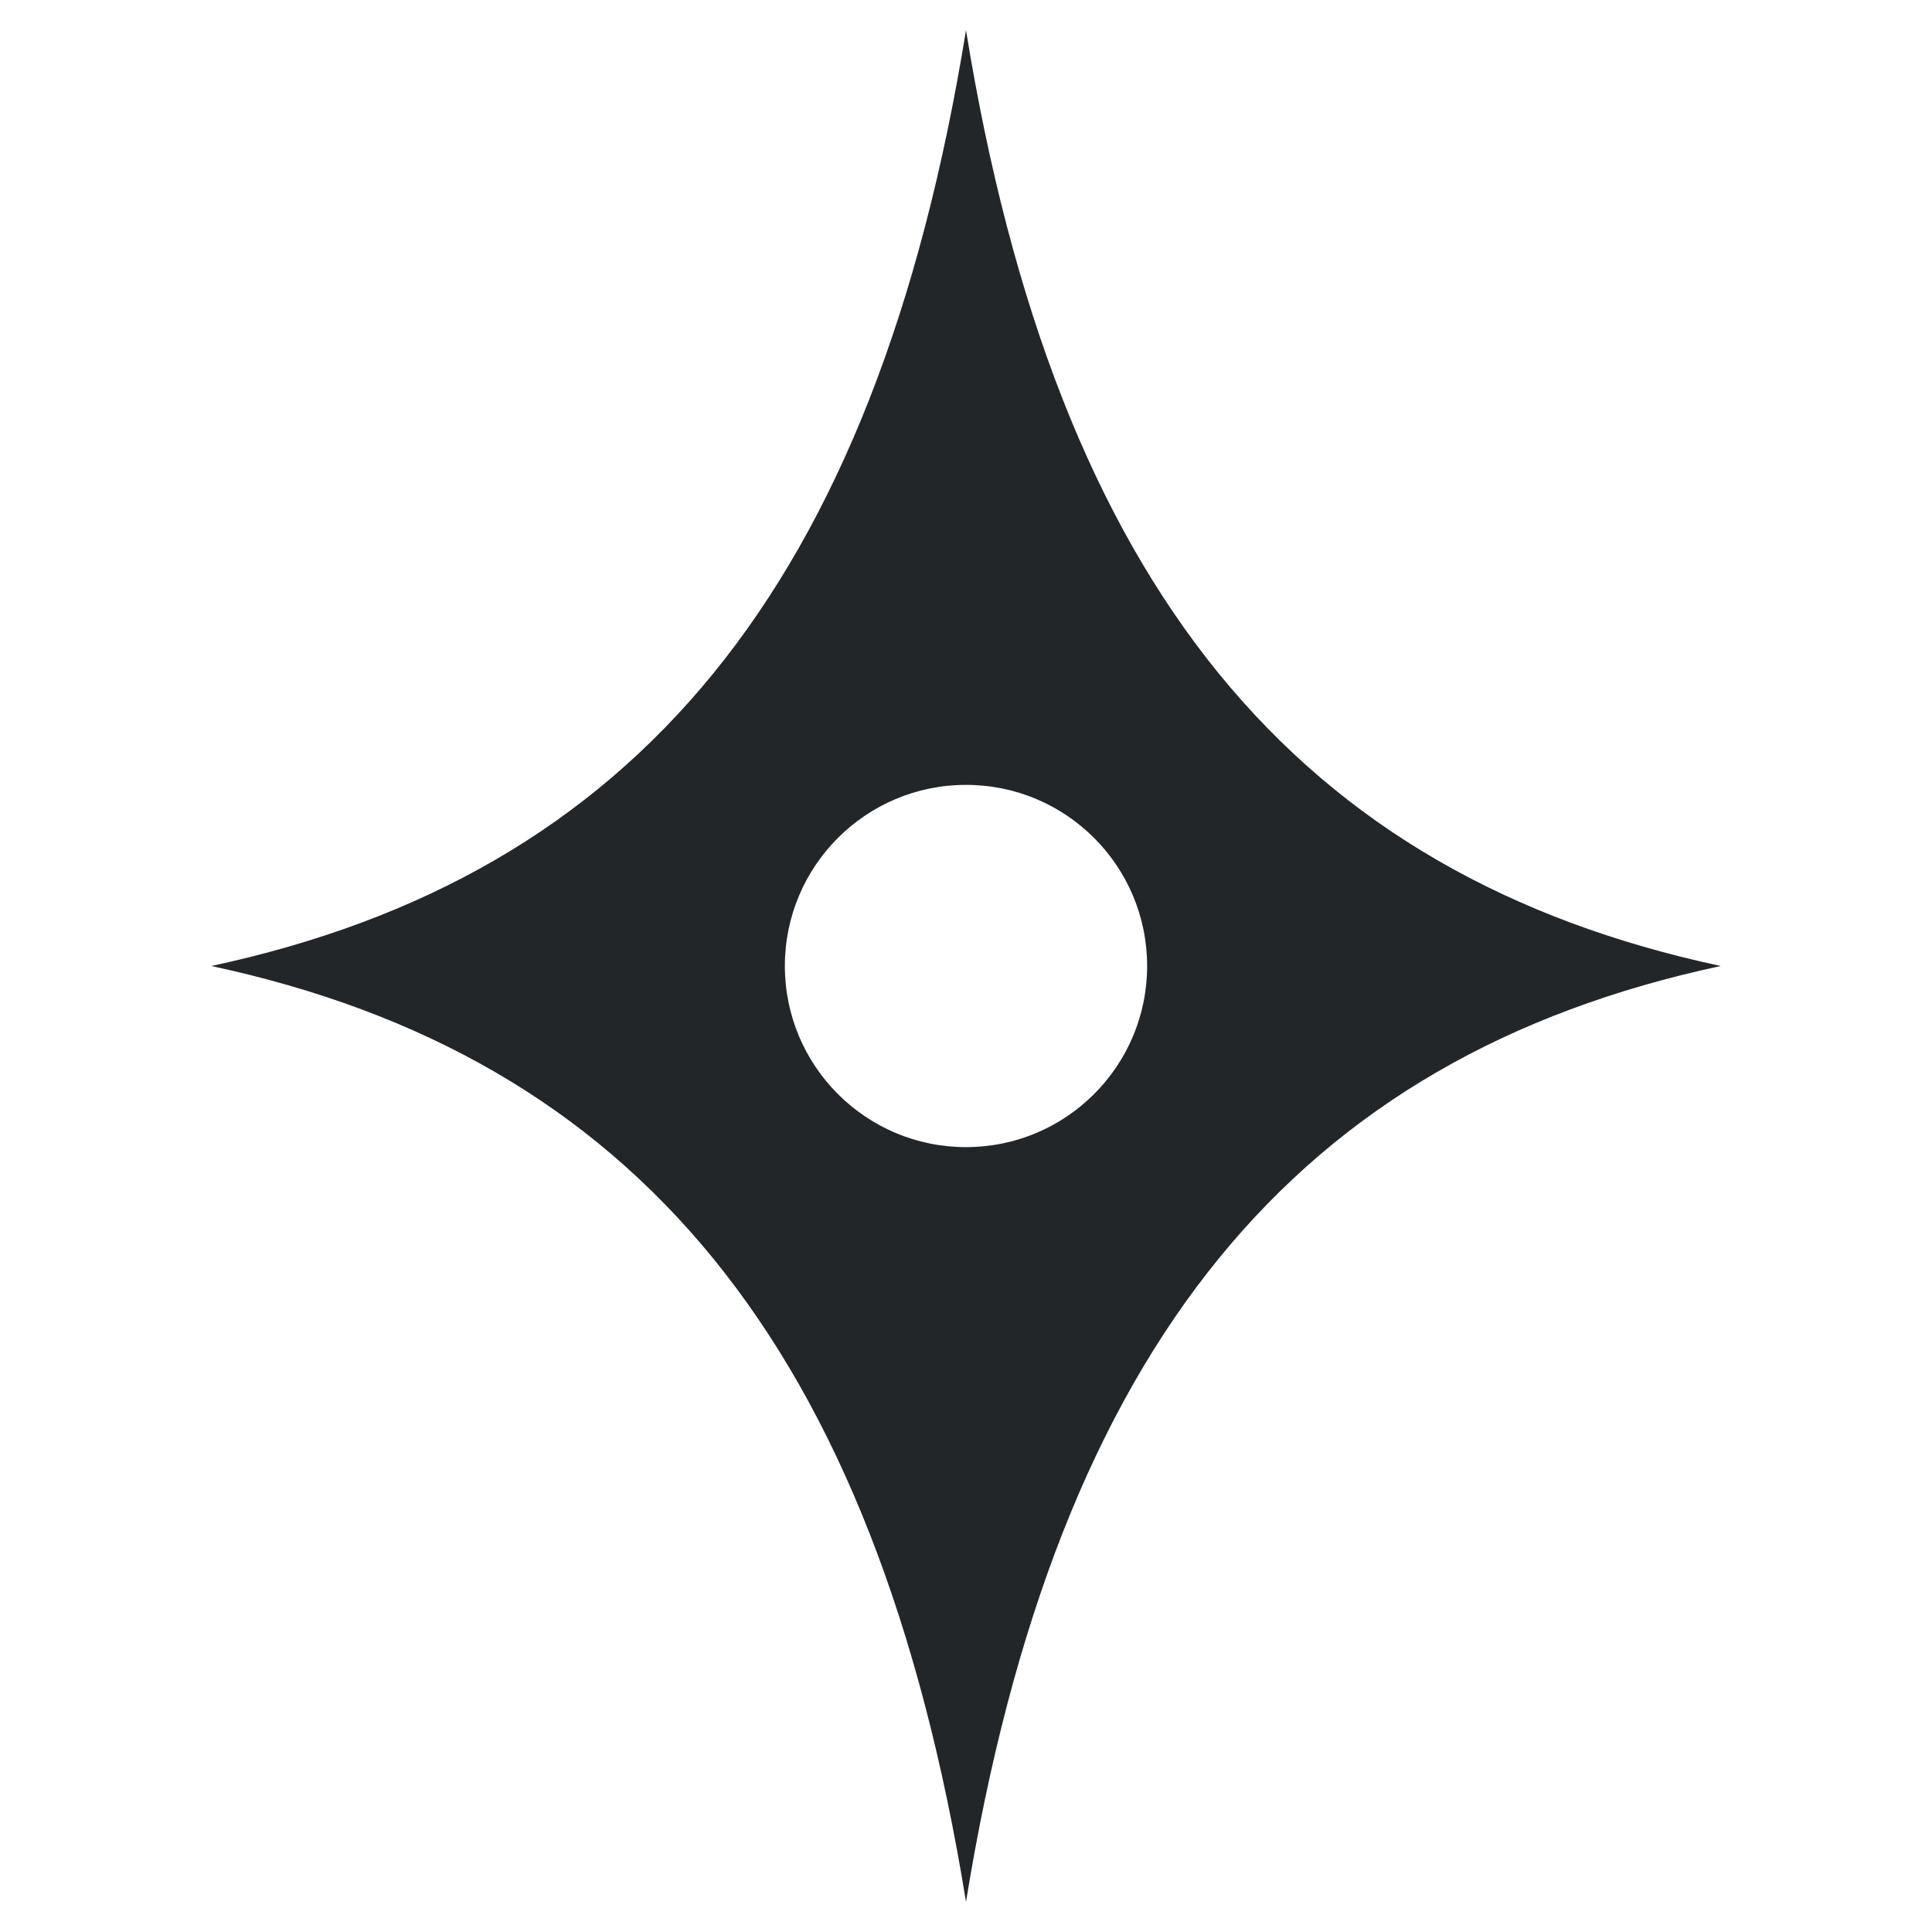
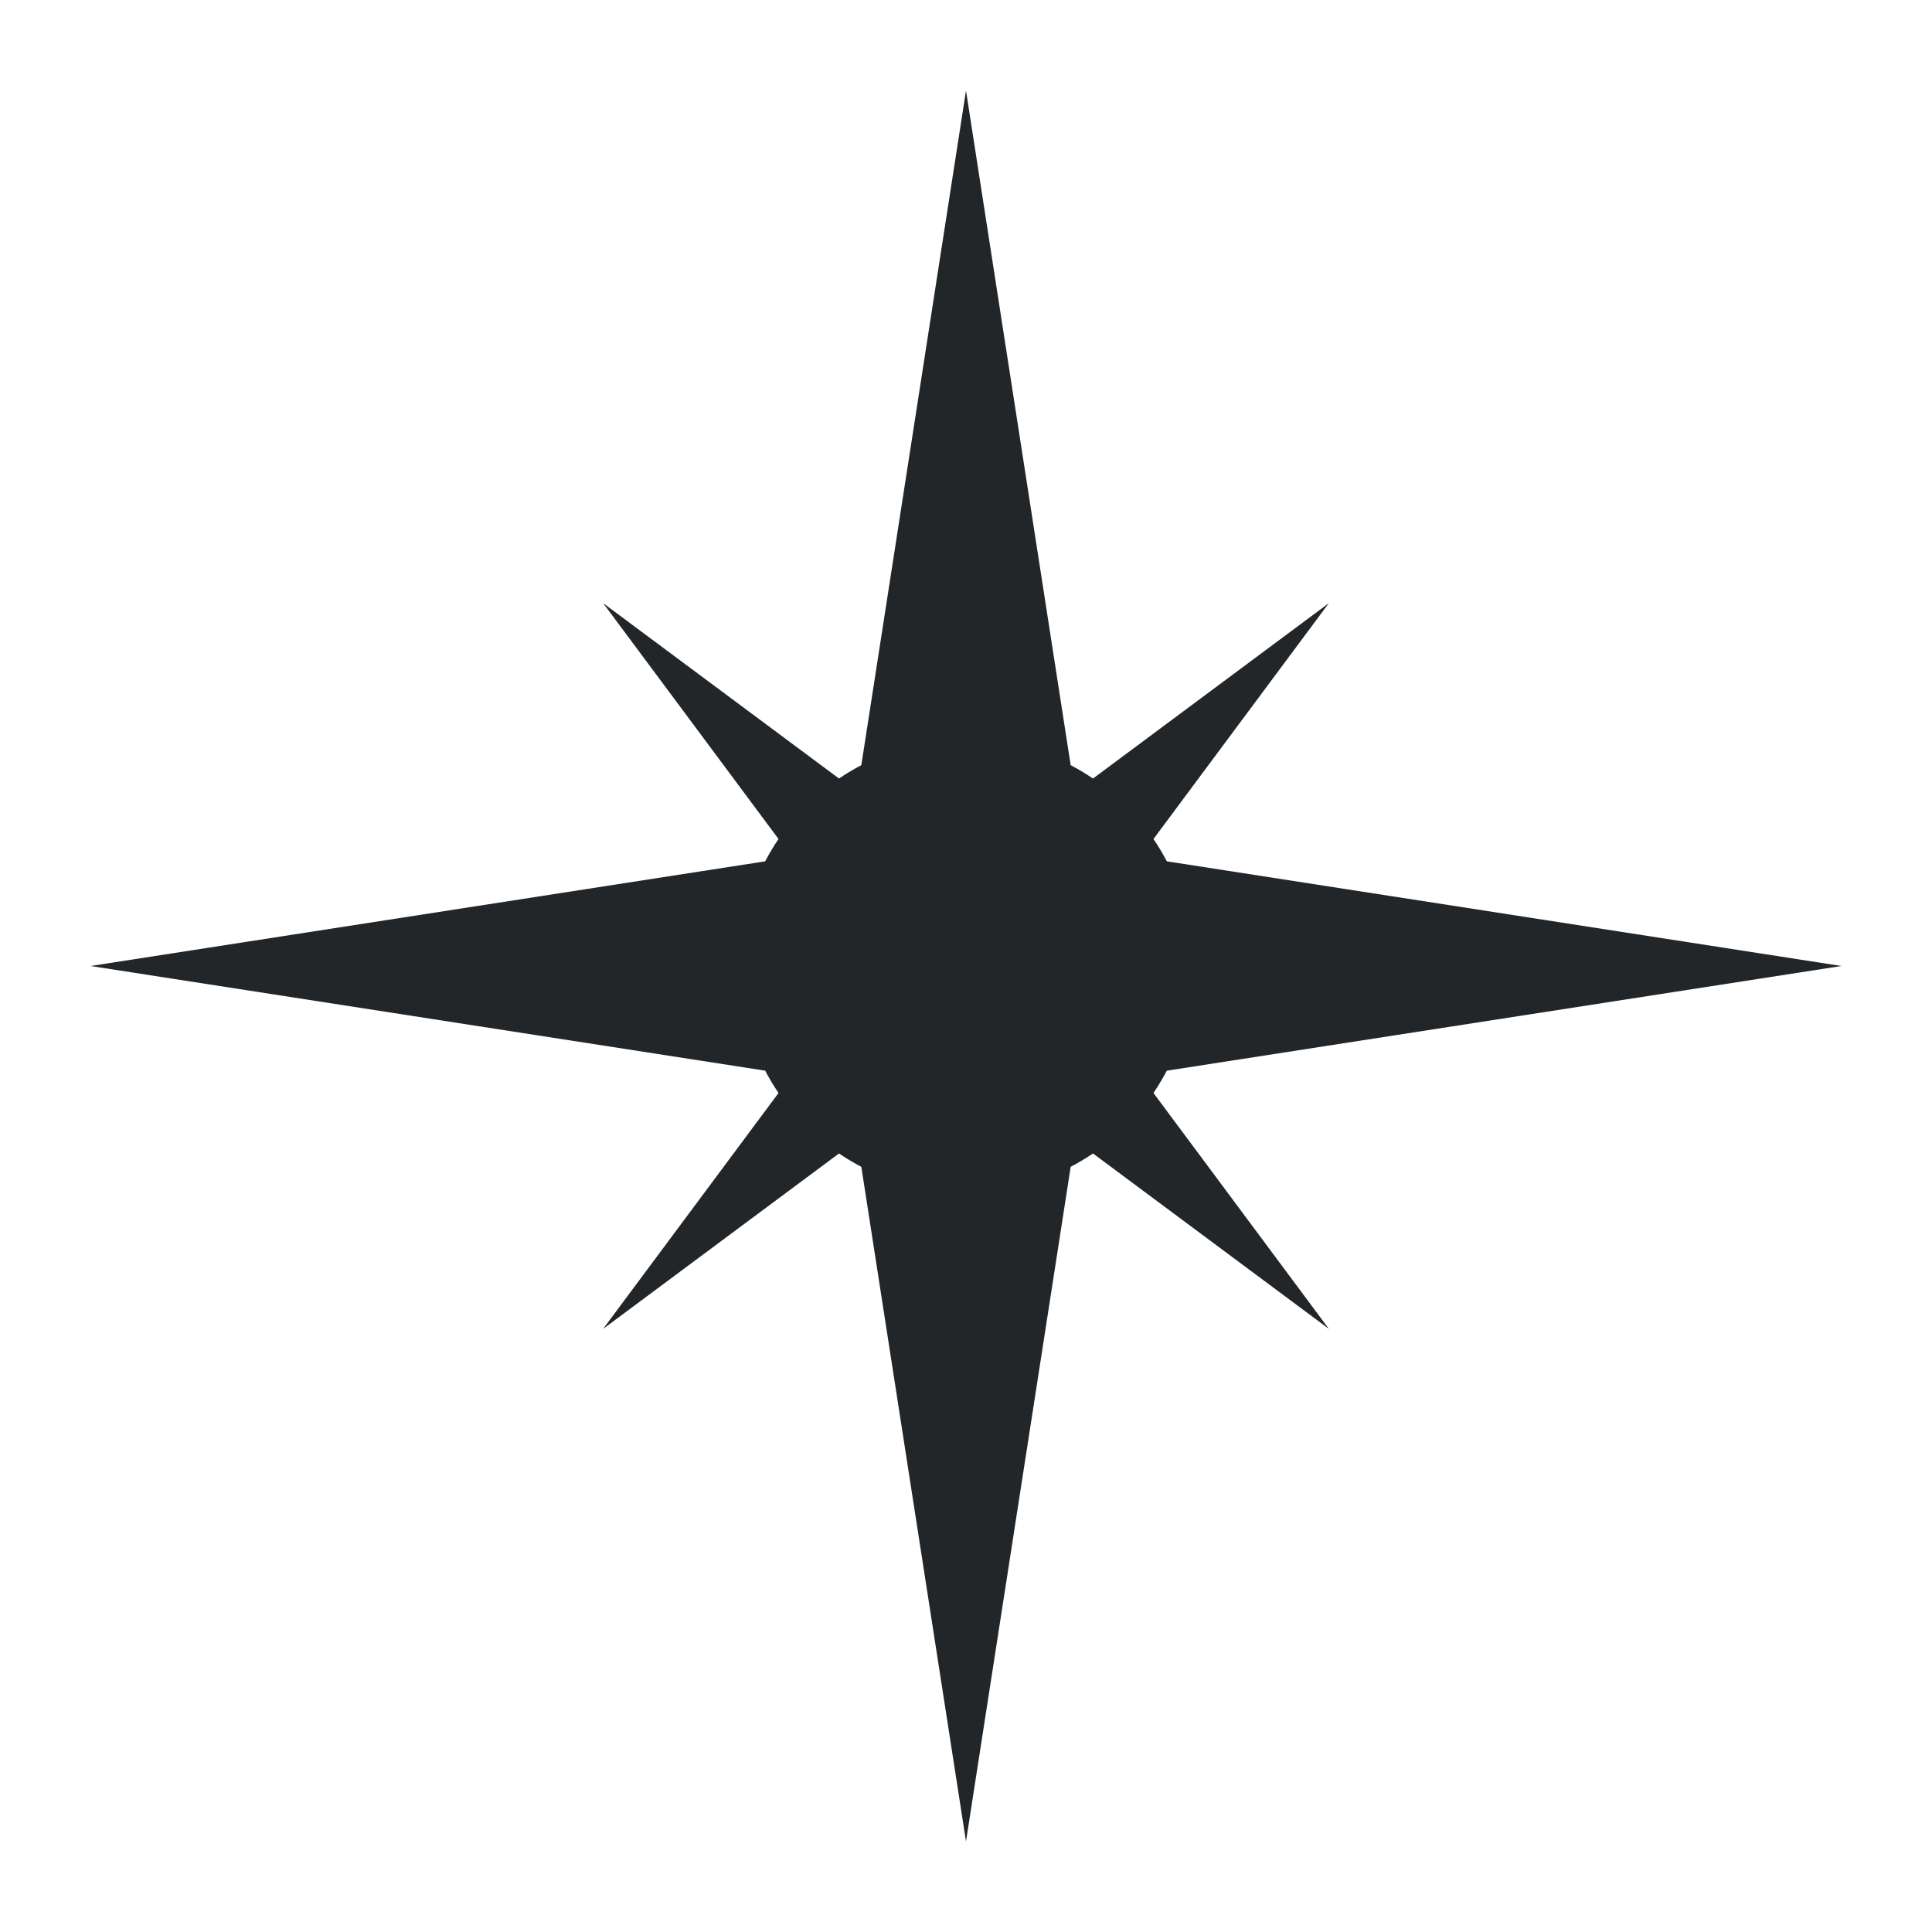
<svg xmlns="http://www.w3.org/2000/svg" width="16" height="16" viewBox="0 0 128 128">
  <style id="current-color-scheme">.ColorScheme-Text{color:#232629;}</style>
-   <path class="ColorScheme-Text" d="M 64 2 C 70 39 86 58 114 64 C 86 70 70 89 64 126 C 58 89 42 70 14 64 C 42 58 58 39 64 2 Z M 52 64 A 12 12 0 1 0 76 64 A 12 12 0 1 0 52 64 Z" fill="currentColor" fill-rule="evenodd" />
+   <g class="ColorScheme-Text" fill="currentColor">
+     <path d="M64 6 L73 64 L64 122 L55 64 Z M6 64 L64 73 L122 64 L64 55 Z" />
+     <path transform="rotate(45 64 64)" d="M64 30 L69 64 L64 98 L59 64 Z M30 64 L64 69 L98 64 L64 59 Z" />
+     <circle cx="64" cy="64" r="15" />
+   </g>
</svg>
